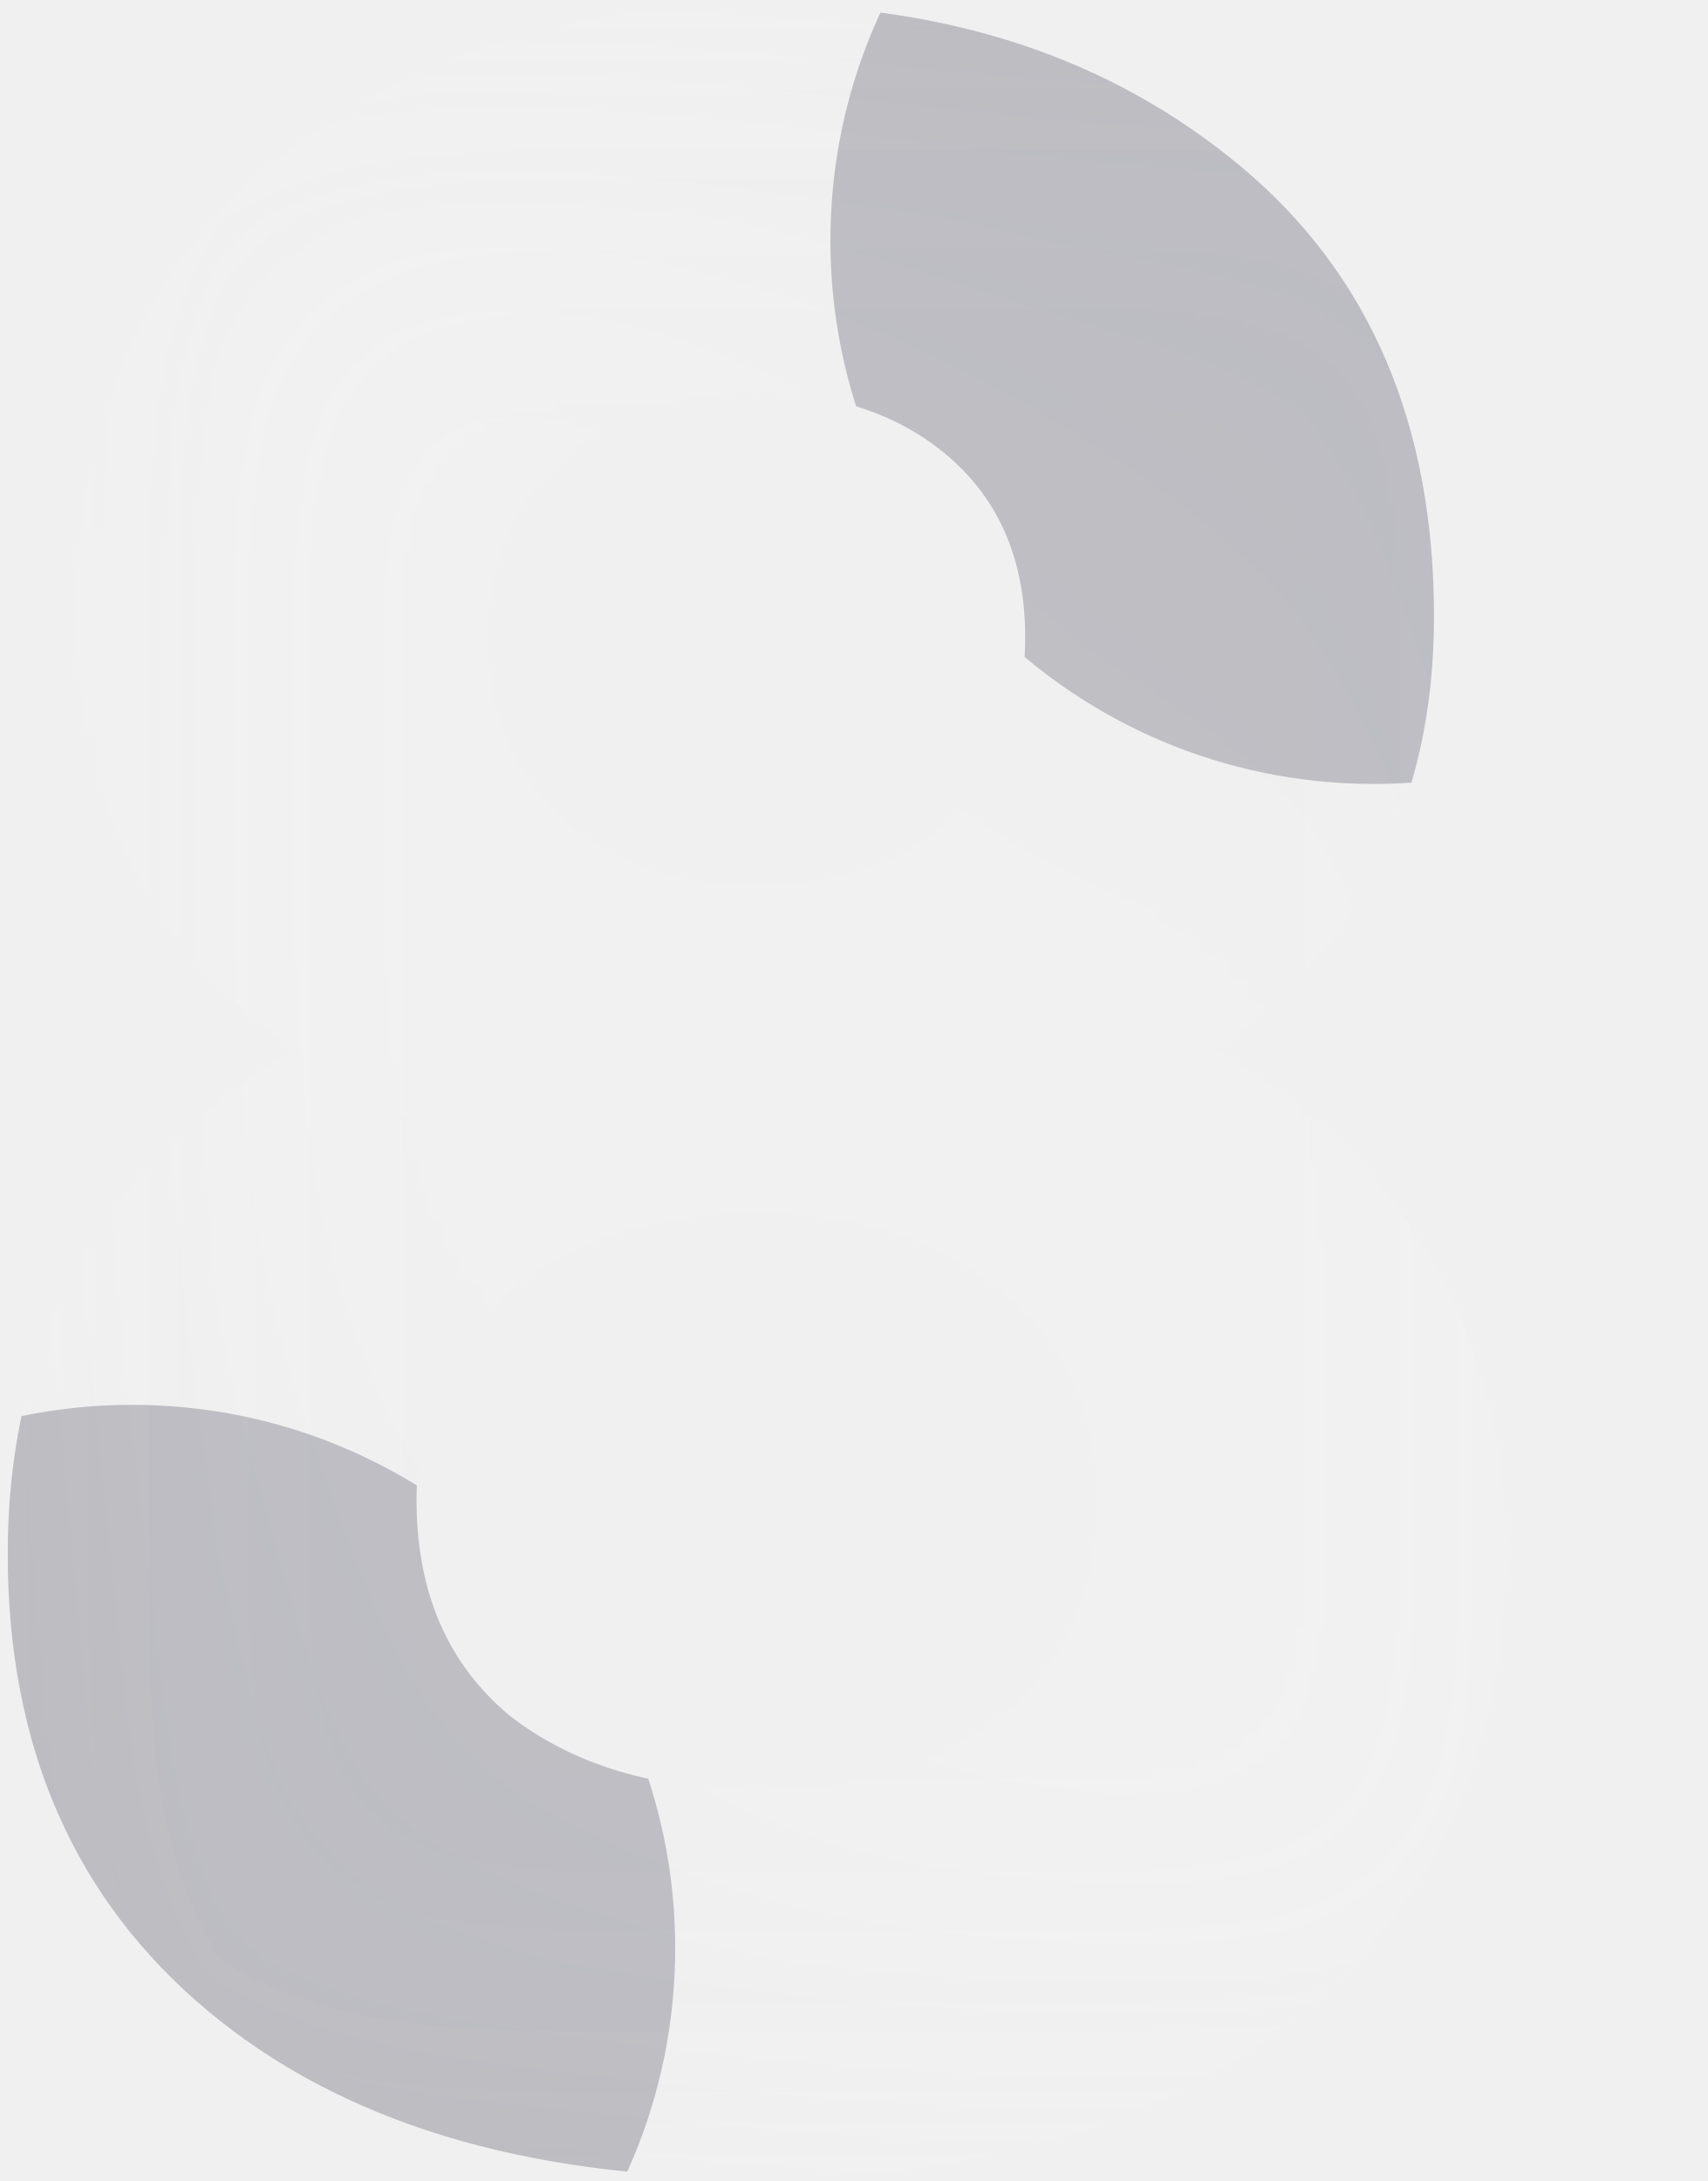
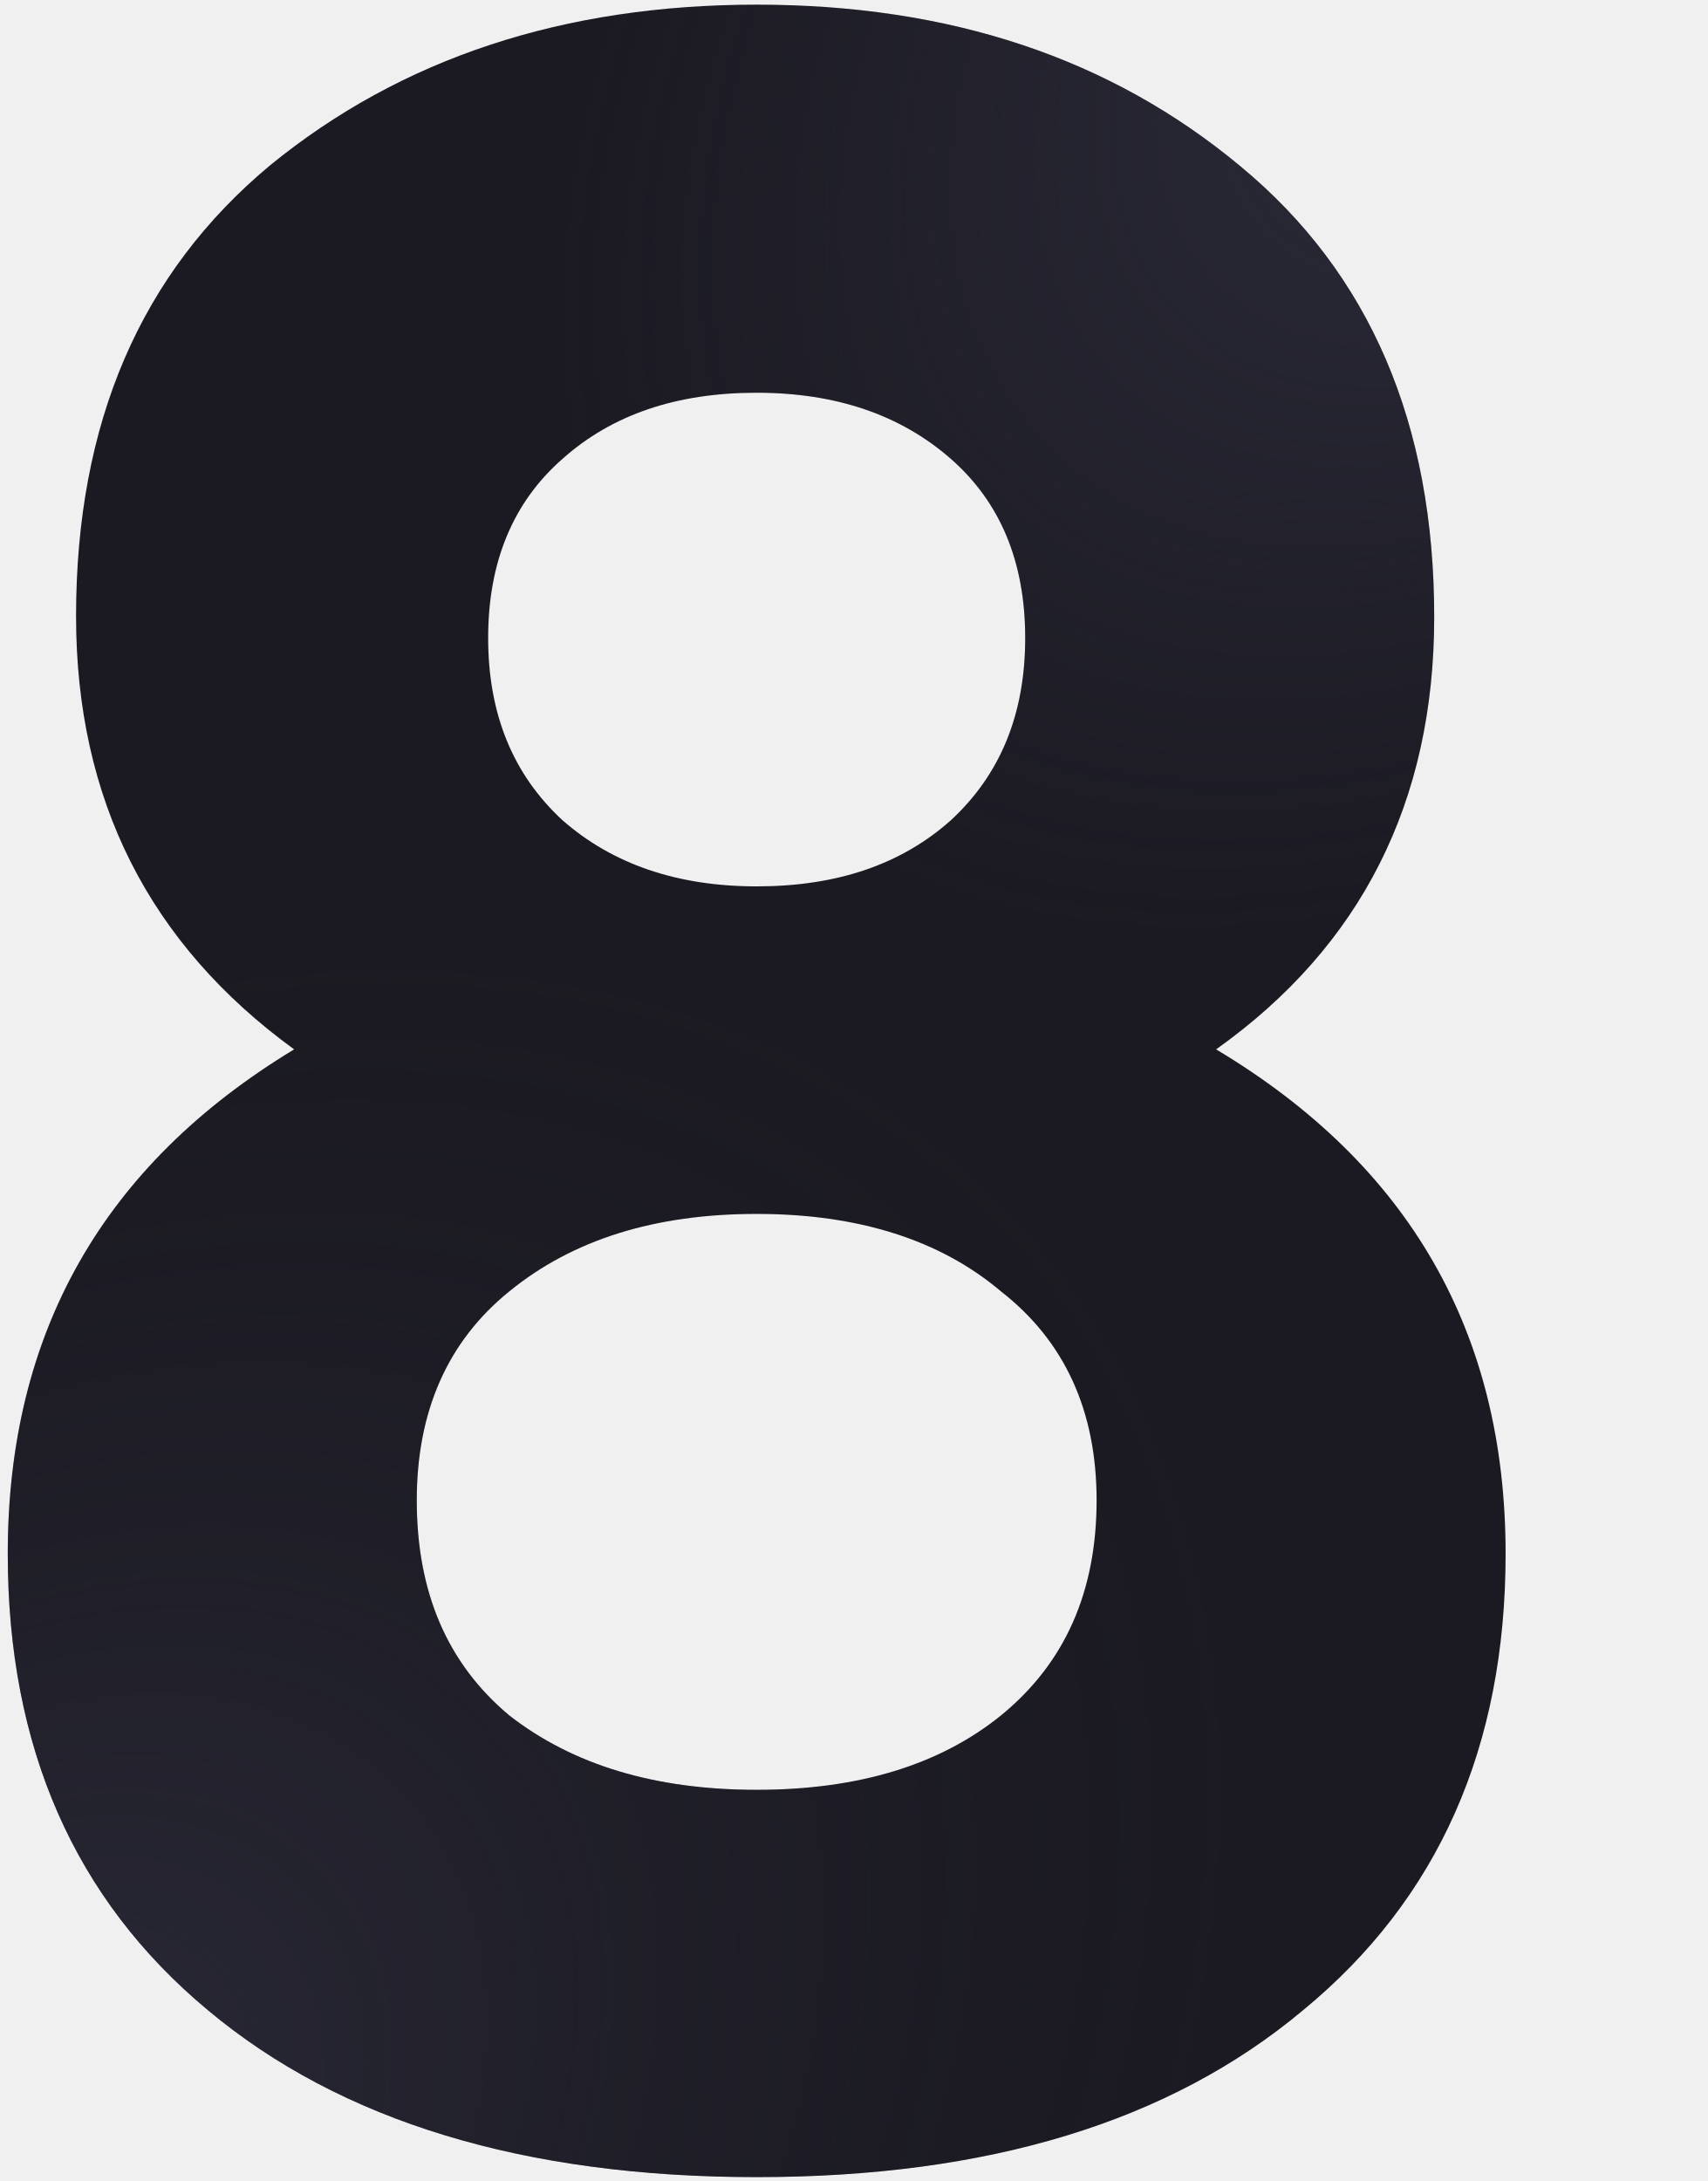
- <svg xmlns="http://www.w3.org/2000/svg" width="220" height="281" viewBox="0 0 220 281" fill="none">
-   <mask id="mask0_507_1345" style="mask-type:alpha" maskUnits="userSpaceOnUse" x="1" y="0" width="193" height="281">
-     <path d="M156.707 135.215C181.569 150.087 194 171.754 194 200.215C194 225.087 185.286 244.703 167.857 259.062C150.684 273.421 127.232 280.6 97.5 280.6C67.512 280.6 43.932 273.421 26.759 259.062C9.586 244.703 1 225.087 1 200.215C1 171.754 13.303 150.087 37.908 135.215C19.198 121.626 9.843 103.036 9.843 79.446C9.843 54.575 18.173 35.215 34.833 21.369C51.749 7.523 72.638 0.6 97.5 0.6C122.362 0.6 143.123 7.523 159.783 21.369C176.443 35.215 184.773 54.575 184.773 79.446C184.773 103.292 175.418 121.882 156.707 135.215ZM122.49 59.062C116.082 53.421 107.752 50.6 97.5 50.6C87.248 50.6 78.918 53.421 72.51 59.062C66.102 64.703 62.898 72.395 62.898 82.139C62.898 91.882 66.102 99.703 72.51 105.6C78.918 111.241 87.248 114.062 97.5 114.062C107.752 114.062 116.082 111.241 122.49 105.6C128.898 99.703 132.102 91.882 132.102 82.139C132.102 72.395 128.898 64.703 122.49 59.062ZM65.59 220.985C73.791 227.395 84.428 230.6 97.5 230.6C110.572 230.6 121.08 227.395 129.026 220.985C137.228 214.318 141.329 205.087 141.329 193.292C141.329 181.754 137.228 172.78 129.026 166.369C121.08 159.703 110.572 156.369 97.5 156.369C84.428 156.369 73.791 159.703 65.59 166.369C57.644 172.78 53.671 181.754 53.671 193.292C53.671 205.087 57.644 214.318 65.59 220.985Z" fill="white" />
-   </mask>
-   <g mask="url(#mask0_507_1345)">
-     <circle opacity="0.3" cx="17" cy="251" r="70" fill="#36374A" />
-     <circle opacity="0.3" cx="177" cy="31" r="70" fill="#36374A" />
-     <g filter="url(#filter0_b_507_1345)">
-       <path d="M156.707 135.215C181.569 150.087 194 171.754 194 200.215C194 225.087 185.286 244.703 167.857 259.062C150.684 273.421 127.232 280.6 97.5 280.6C67.512 280.6 43.932 273.421 26.759 259.062C9.586 244.703 1 225.087 1 200.215C1 171.754 13.303 150.087 37.908 135.215C19.198 121.626 9.843 103.036 9.843 79.446C9.843 54.575 18.173 35.215 34.833 21.369C51.749 7.523 72.638 0.6 97.5 0.6C122.362 0.6 143.123 7.523 159.783 21.369C176.443 35.215 184.773 54.575 184.773 79.446C184.773 103.292 175.418 121.882 156.707 135.215ZM122.49 59.062C116.082 53.421 107.752 50.6 97.5 50.6C87.248 50.6 78.918 53.421 72.51 59.062C66.102 64.703 62.898 72.395 62.898 82.139C62.898 91.882 66.102 99.703 72.51 105.6C78.918 111.241 87.248 114.062 97.5 114.062C107.752 114.062 116.082 111.241 122.49 105.6C128.898 99.703 132.102 91.882 132.102 82.139C132.102 72.395 128.898 64.703 122.49 59.062ZM65.59 220.985C73.791 227.395 84.428 230.6 97.5 230.6C110.572 230.6 121.08 227.395 129.026 220.985C137.228 214.318 141.329 205.087 141.329 193.292C141.329 181.754 137.228 172.78 129.026 166.369C121.08 159.703 110.572 156.369 97.5 156.369C84.428 156.369 73.791 159.703 65.59 166.369C57.644 172.78 53.671 181.754 53.671 193.292C53.671 205.087 57.644 214.318 65.59 220.985Z" fill="white" fill-opacity="0.06" />
-     </g>
-   </g>
-   <defs>
-     <filter id="filter0_b_507_1345" x="-69" y="-69.4" width="333" height="420" filterUnits="userSpaceOnUse" color-interpolation-filters="sRGB">
-       <feFlood flood-opacity="0" result="BackgroundImageFix" />
-       <feGaussianBlur in="BackgroundImage" stdDeviation="35" />
-       <feComposite in2="SourceAlpha" operator="in" result="effect1_backgroundBlur_507_1345" />
-       <feBlend mode="normal" in="SourceGraphic" in2="effect1_backgroundBlur_507_1345" result="shape" />
-     </filter>
-   </defs>
+ <svg xmlns="http://www.w3.org/2000/svg" version="1.1" id="Layer_1" x="0px" y="0px" viewBox="0 0 220 281" style="enable-background:new 0 0 220 281;" xml:space="preserve">
+   <style type="text/css">
+ 	.st0{fill:#1B1A22;}
+ 	.st1{fill:url(#SVGID_1_);fill-opacity:0.6;}
+ 	.st2{fill:url(#SVGID_2_);fill-opacity:0.6;}
+ </style>
+   <path class="st0" d="M156.7,135.2c24.9,14.9,37.3,36.5,37.3,65c0,24.9-8.7,44.5-26.1,58.8c-17.2,14.4-40.6,21.5-70.4,21.5  c-30,0-53.6-7.2-70.7-21.5C9.6,244.7,1,225.1,1,200.2c0-28.5,12.3-50.1,36.9-65C19.2,121.6,9.8,103,9.8,79.4  c0-24.9,8.3-44.2,25-58.1C51.7,7.5,72.6,0.6,97.5,0.6c24.9,0,45.6,6.9,62.3,20.8c16.7,13.8,25,33.2,25,58.1  C184.8,103.3,175.4,121.9,156.7,135.2z M122.5,59.1c-6.4-5.6-14.7-8.5-25-8.5c-10.3,0-18.6,2.8-25,8.5c-6.4,5.6-9.6,13.3-9.6,23.1  s3.2,17.6,9.6,23.5c6.4,5.6,14.7,8.5,25,8.5c10.3,0,18.6-2.8,25-8.5c6.4-5.9,9.6-13.7,9.6-23.5S128.9,64.7,122.5,59.1z M65.6,221  c8.2,6.4,18.8,9.6,31.9,9.6c13.1,0,23.6-3.2,31.5-9.6c8.2-6.7,12.3-15.9,12.3-27.7c0-11.5-4.1-20.5-12.3-26.9  c-7.9-6.7-18.5-10-31.5-10c-13.1,0-23.7,3.3-31.9,10c-7.9,6.4-11.9,15.4-11.9,26.9C53.7,205.1,57.6,214.3,65.6,221z" />
+   <radialGradient id="SVGID_1_" cx="-388.907" cy="637.213" r="1" gradientTransform="matrix(138.4999 -140 -99.3085 -98.2444 117145.188 8436.672)" gradientUnits="userSpaceOnUse">
+     <stop offset="0" style="stop-color:#36374A" />
+     <stop offset="1" style="stop-color:#1B1A22;stop-opacity:0" />
+     <stop offset="1" style="stop-color:#36374A;stop-opacity:0" />
+   </radialGradient>
+   <path class="st1" d="M156.7,135.2c24.9,14.9,37.3,36.5,37.3,65c0,24.9-8.7,44.5-26.1,58.8c-17.2,14.4-40.6,21.5-70.4,21.5  c-30,0-53.6-7.2-70.7-21.5C9.6,244.7,1,225.1,1,200.2c0-28.5,12.3-50.1,36.9-65C19.2,121.6,9.8,103,9.8,79.4  c0-24.9,8.3-44.2,25-58.1C51.7,7.5,72.6,0.6,97.5,0.6c24.9,0,45.6,6.9,62.3,20.8c16.7,13.8,25,33.2,25,58.1  C184.8,103.3,175.4,121.9,156.7,135.2z M122.5,59.1c-6.4-5.6-14.7-8.5-25-8.5c-10.3,0-18.6,2.8-25,8.5c-6.4,5.6-9.6,13.3-9.6,23.1  s3.2,17.6,9.6,23.5c6.4,5.6,14.7,8.5,25,8.5c10.3,0,18.6-2.8,25-8.5c6.4-5.9,9.6-13.7,9.6-23.5S128.9,64.7,122.5,59.1z M65.6,221  c8.2,6.4,18.8,9.6,31.9,9.6c13.1,0,23.6-3.2,31.5-9.6c8.2-6.7,12.3-15.9,12.3-27.7c0-11.5-4.1-20.5-12.3-26.9  c-7.9-6.7-18.5-10-31.5-10c-13.1,0-23.7,3.3-31.9,10c-7.9,6.4-11.9,15.4-11.9,26.9C53.7,205.1,57.6,214.3,65.6,221z" />
+   <radialGradient id="SVGID_2_" cx="-389.264" cy="646.308" r="1" gradientTransform="matrix(-102.4999 96.4998 68.1869 72.4265 -83775.258 -9244.98)" gradientUnits="userSpaceOnUse">
+     <stop offset="0" style="stop-color:#36374A" />
+     <stop offset="1" style="stop-color:#36374A;stop-opacity:0" />
+   </radialGradient>
+   <path class="st2" d="M156.7,135.2c24.9,14.9,37.3,36.5,37.3,65c0,24.9-8.7,44.5-26.1,58.8c-17.2,14.4-40.6,21.5-70.4,21.5  c-30,0-53.6-7.2-70.7-21.5C9.6,244.7,1,225.1,1,200.2c0-28.5,12.3-50.1,36.9-65C19.2,121.6,9.8,103,9.8,79.4  c0-24.9,8.3-44.2,25-58.1C51.7,7.5,72.6,0.6,97.5,0.6c24.9,0,45.6,6.9,62.3,20.8c16.7,13.8,25,33.2,25,58.1  C184.8,103.3,175.4,121.9,156.7,135.2z M122.5,59.1c-6.4-5.6-14.7-8.5-25-8.5c-10.3,0-18.6,2.8-25,8.5c-6.4,5.6-9.6,13.3-9.6,23.1  s3.2,17.6,9.6,23.5c6.4,5.6,14.7,8.5,25,8.5c10.3,0,18.6-2.8,25-8.5c6.4-5.9,9.6-13.7,9.6-23.5S128.9,64.7,122.5,59.1z M65.6,221  c8.2,6.4,18.8,9.6,31.9,9.6c13.1,0,23.6-3.2,31.5-9.6c8.2-6.7,12.3-15.9,12.3-27.7c0-11.5-4.1-20.5-12.3-26.9  c-7.9-6.7-18.5-10-31.5-10c-13.1,0-23.7,3.3-31.9,10c-7.9,6.4-11.9,15.4-11.9,26.9C53.7,205.1,57.6,214.3,65.6,221z" />
</svg>
